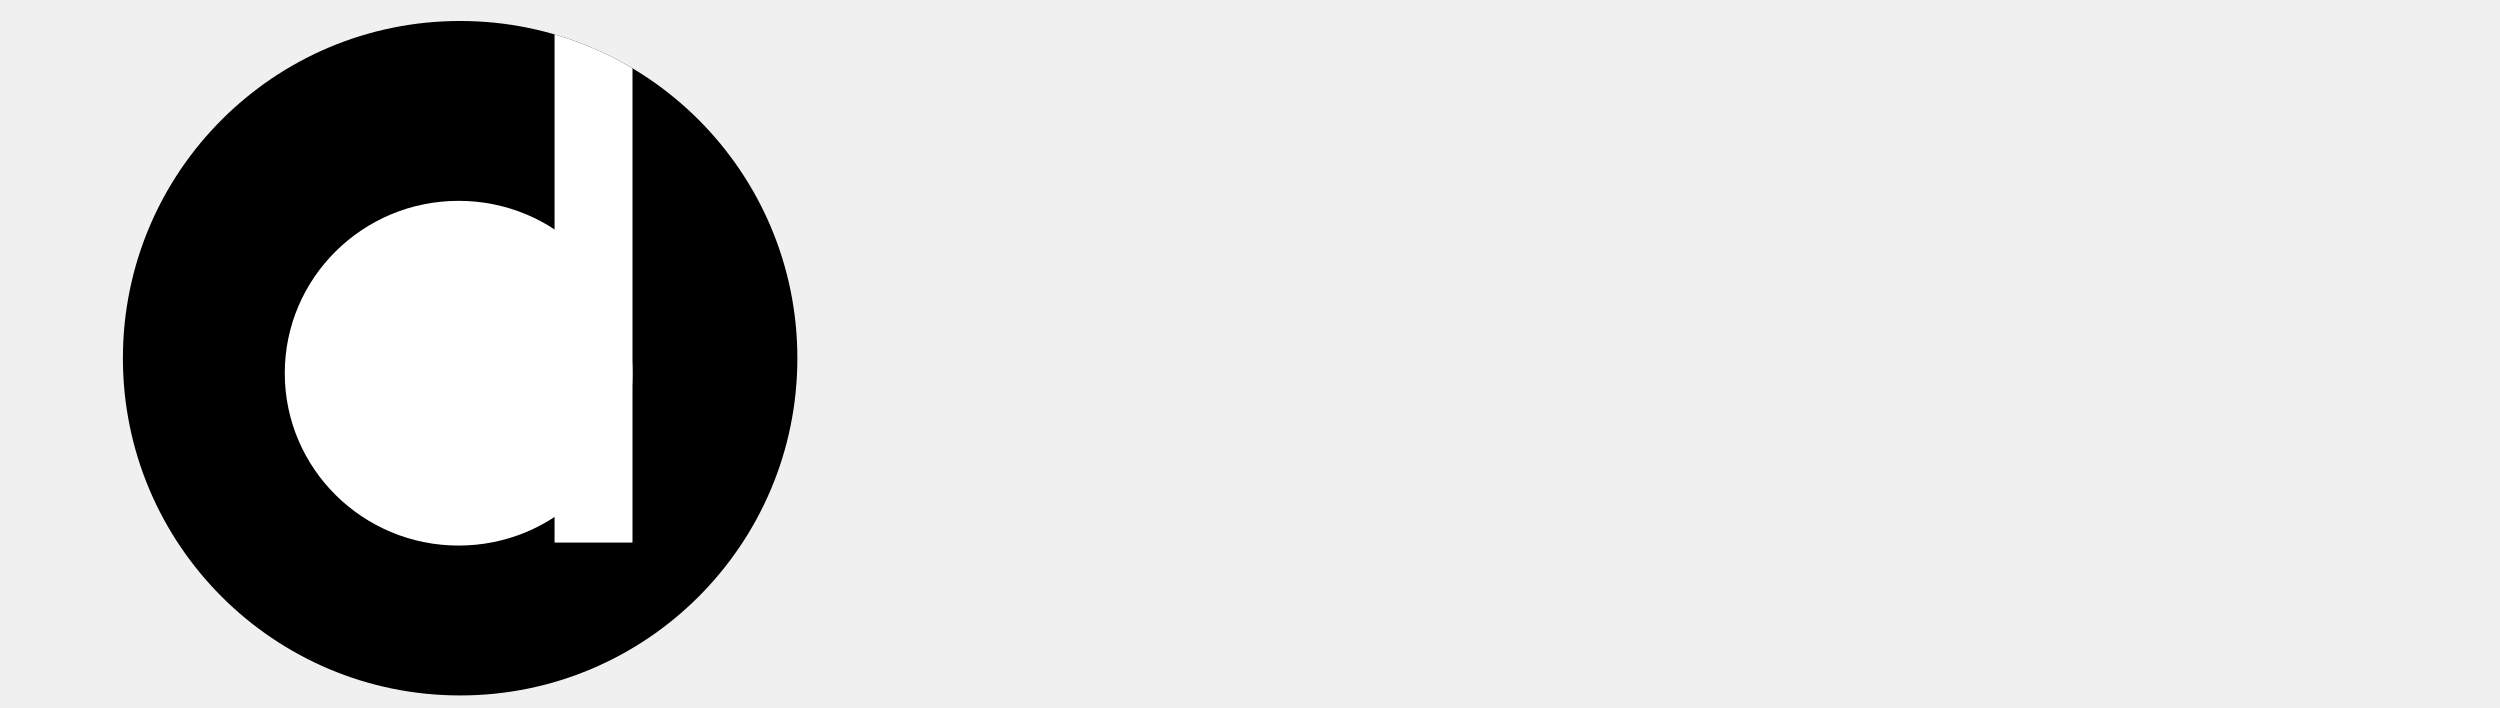
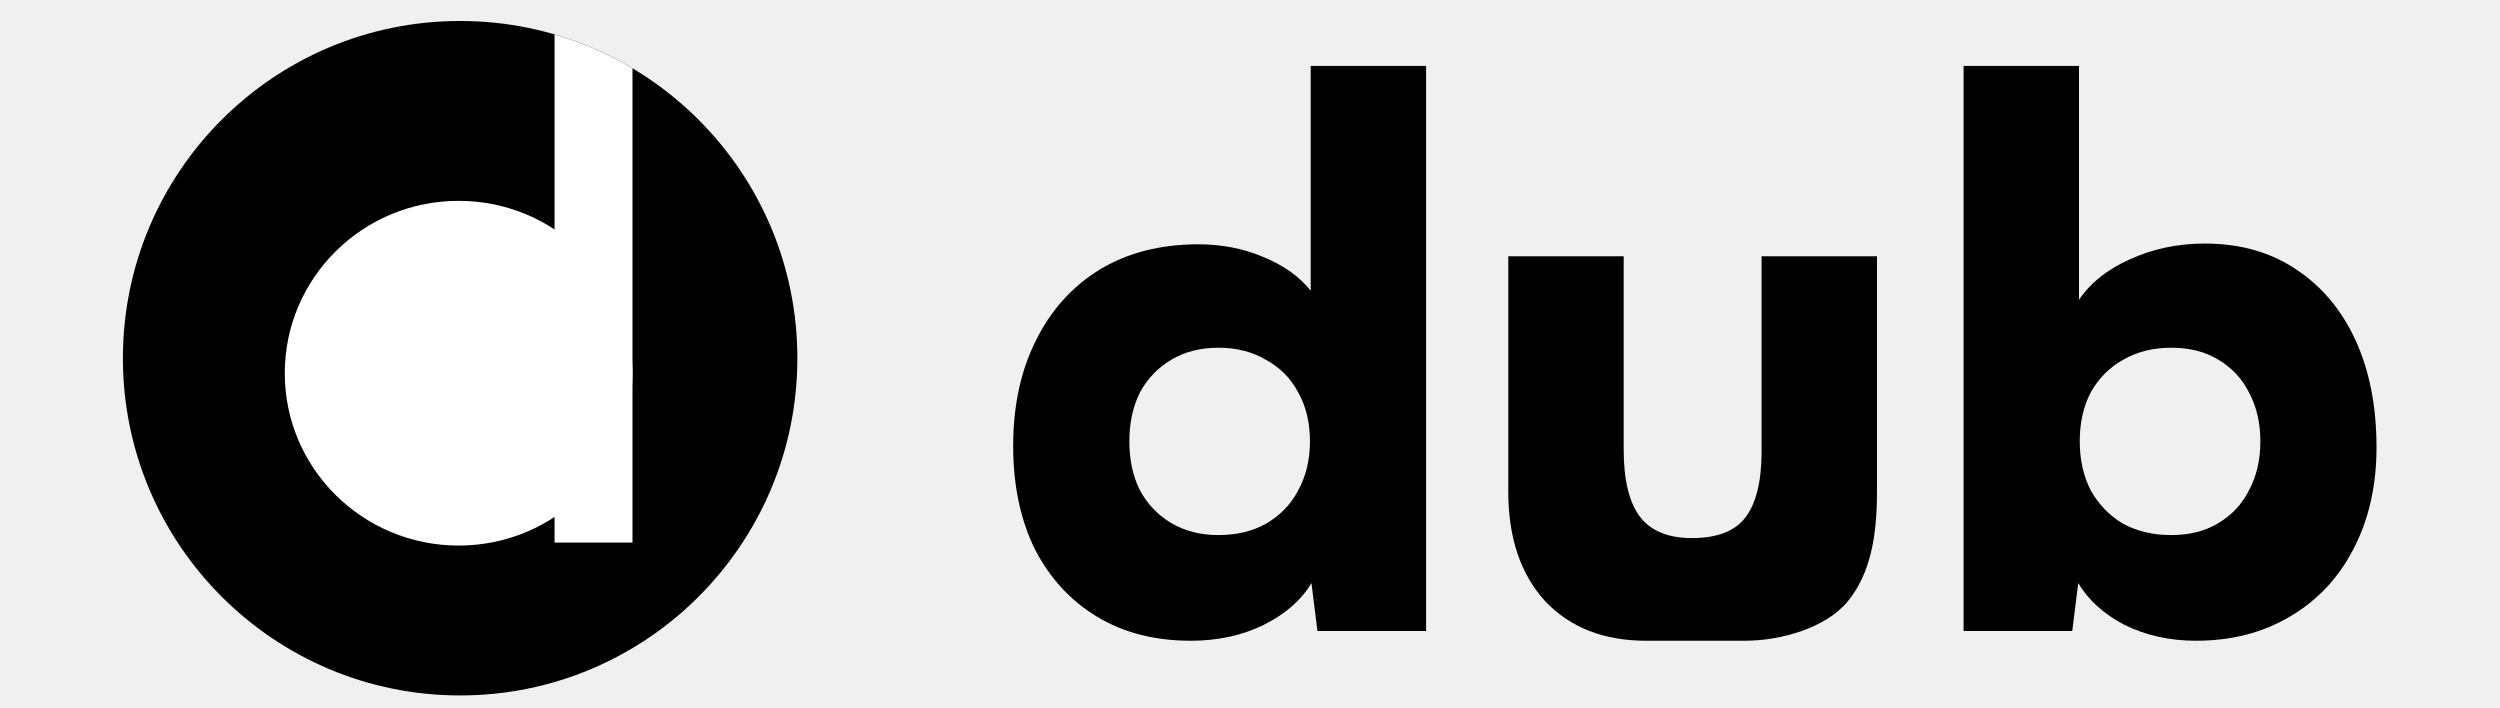
<svg xmlns="http://www.w3.org/2000/svg" width="834" height="236" viewBox="0 0 834 236" fill="none">
  <path d="M266 119.5C266 181.632 215.632 232 153.5 232C91.368 232 41 181.632 41 119.5C41 57.368 91.368 7 153.5 7C215.632 7 266 57.368 266 119.5Z" fill="black" />
  <mask id="mask0_46_2" style="mask-type:alpha" maskUnits="userSpaceOnUse" x="41" y="7" width="225" height="225">
    <path d="M266 119.5C266 181.632 215.632 232 153.5 232C91.368 232 41 181.632 41 119.5C41 57.368 91.368 7 153.5 7C215.632 7 266 57.368 266 119.5Z" fill="black" />
  </mask>
  <g mask="url(#mask0_46_2)">
    <ellipse cx="153" cy="124.5" rx="58" ry="57.5" fill="white" />
    <path d="M185 -10H211V181H185V-10Z" fill="white" />
  </g>
+   <path d="M397.25 213.75C385.25 213.75 374.833 211.083 366 205.75C357.167 200.417 350.25 192.917 345.25 183.25C340.417 173.417 338 161.917 338 148.75C338 135.417 340.5 123.75 345.5 113.75C350.5 103.583 357.583 95.667 366.75 90C376.083 84.333 387.083 81.5 399.75 81.5C407.583 81.5 414.833 82.917 421.5 85.75C428.333 88.583 433.583 92.333 437.25 97V22H475.75V210.5H439.5L437.5 194.5C434.167 200.167 428.833 204.833 421.5 208.5C414.333 212 406.25 213.75 397.25 213.75ZM406.5 178.5C412.5 178.5 417.75 177.25 422.25 174.75C426.917 172.083 430.5 168.417 433 163.75C435.667 158.917 437 153.417 437 147.25C437 140.917 435.667 135.417 433 130.75C430.5 126.083 426.917 122.5 422.25 120C417.75 117.333 412.5 116 406.5 116C400.5 116 395.25 117.333 390.75 120C386.25 122.667 382.75 126.333 380.25 131C377.917 135.667 376.75 141.083 376.75 147.25C376.75 153.417 377.917 158.833 380.25 163.5C382.75 168.167 386.25 171.833 390.75 174.5C395.25 177.167 400.5 178.5 406.5 178.5Z" fill="black" />
+   <path d="M587.662 85.5H626.162C626.162 85.5 626.162 148.5 626.162 164C626.162 179.5 623.786 191.5 616.5 200.5C609.214 209.5 594 213.75 582.162 213.75C570.324 213.75 564.412 213.75 564.412 213.75C564.412 213.75 556.662 213.75 549.162 213.75C534.995 213.75 523.745 209.333 515.412 200.5C507.245 191.5 503.162 179.333 503.162 164V85.5H541.662V150C541.662 160.167 543.495 167.667 547.162 172.5C550.829 177.167 556.579 179.5 564.412 179.5C572.745 179.5 578.662 177.25 582.162 172.75C585.829 168.083 587.662 160.667 587.662 150.5V85.5Z" fill="black" />
+   <path d="M691.303 210.5H655.053V22H693.553V100C697.386 94.333 703.053 89.833 710.553 86.5C718.219 83 726.553 81.25 735.553 81.25C747.219 81.25 757.303 84.083 765.803 89.75C774.469 95.417 781.136 103.333 785.803 113.5C790.469 123.667 792.803 135.583 792.803 149.25C792.803 162.083 790.219 173.417 785.053 183.25C780.053 192.917 772.969 200.417 763.803 205.75C754.803 211.083 744.386 213.75 732.553 213.75C723.886 213.75 715.969 212 708.803 208.5C701.803 204.833 696.636 200.167 693.303 194.5L691.303 210.5ZM693.803 147.25C693.803 153.417 695.053 158.917 697.553 163.75C700.219 168.417 703.803 172.083 708.303 174.75C712.969 177.25 718.303 178.5 724.303 178.5C730.469 178.5 735.719 177.167 740.053 174.5C744.553 171.833 747.969 168.167 750.303 163.5C752.803 158.833 754.053 153.417 754.053 147.25C754.053 141.083 752.803 135.667 750.303 131C747.969 126.333 744.553 122.667 740.053 120C735.719 117.333 730.469 116 724.303 116C718.303 116 712.969 117.333 708.303 120C703.803 122.5 700.219 126.083 697.553 130.75C695.053 135.417 693.803 140.917 693.803 147.25Z" fill="black" />
</svg>
